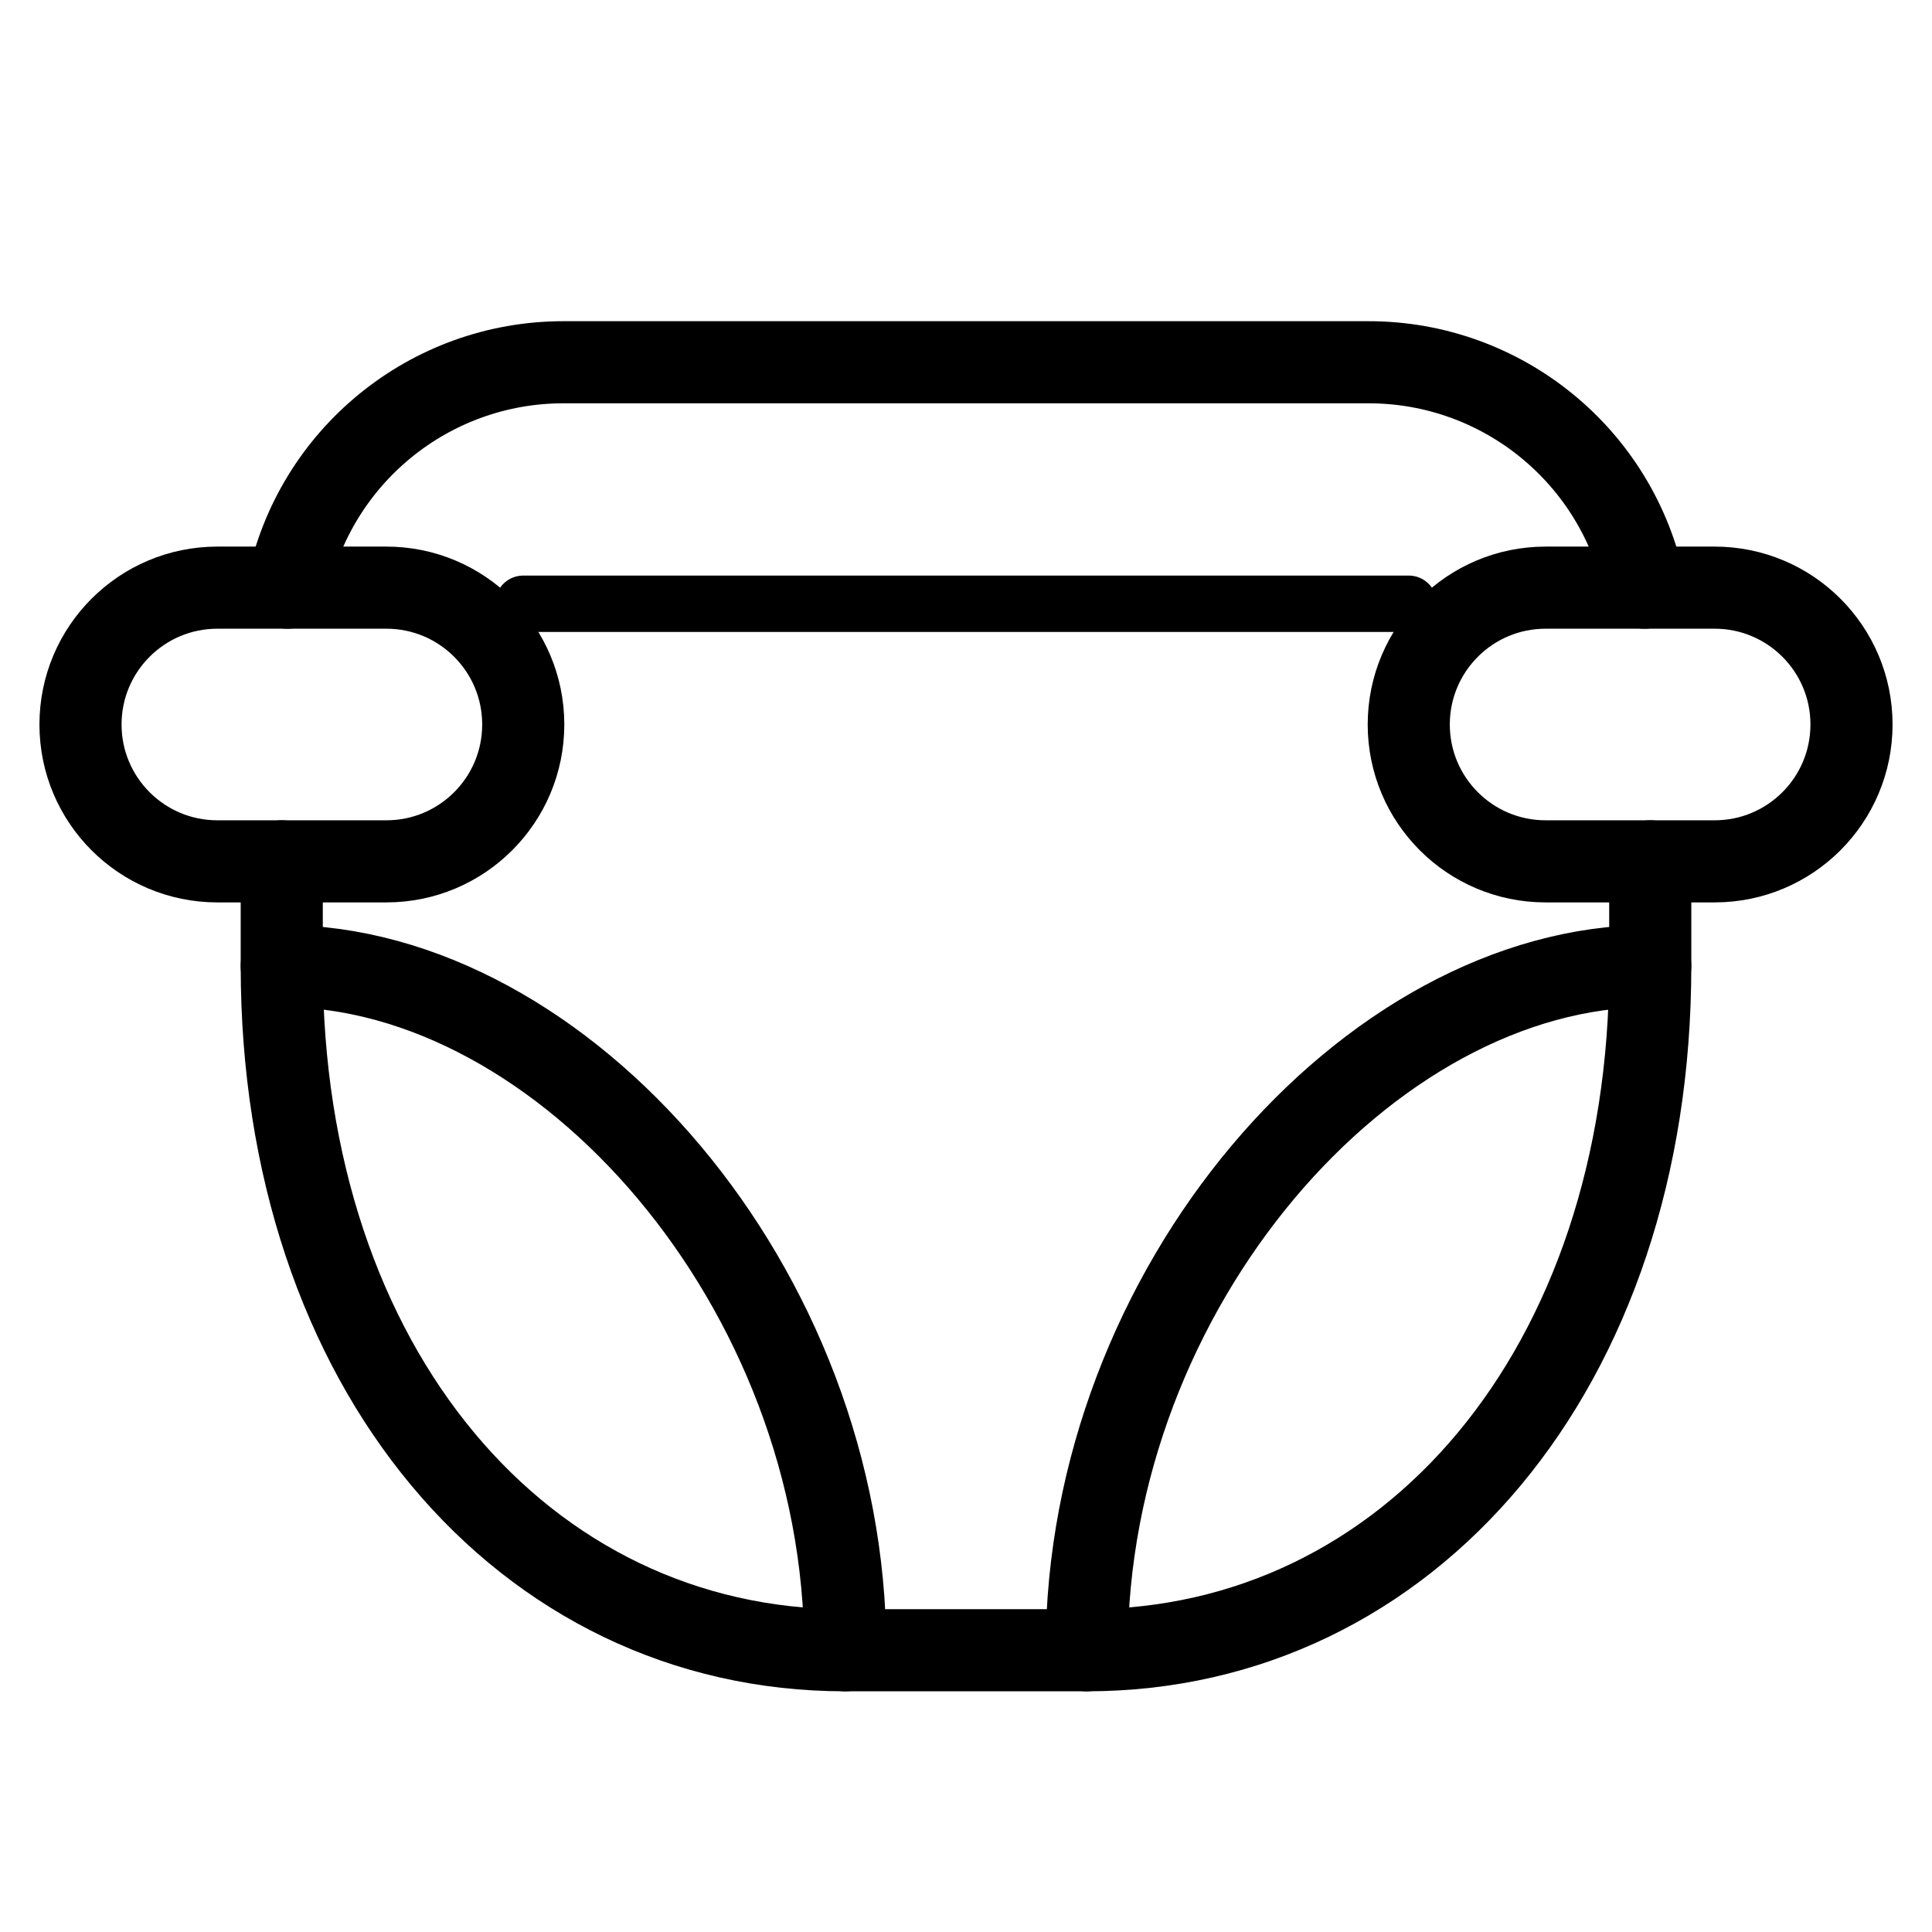
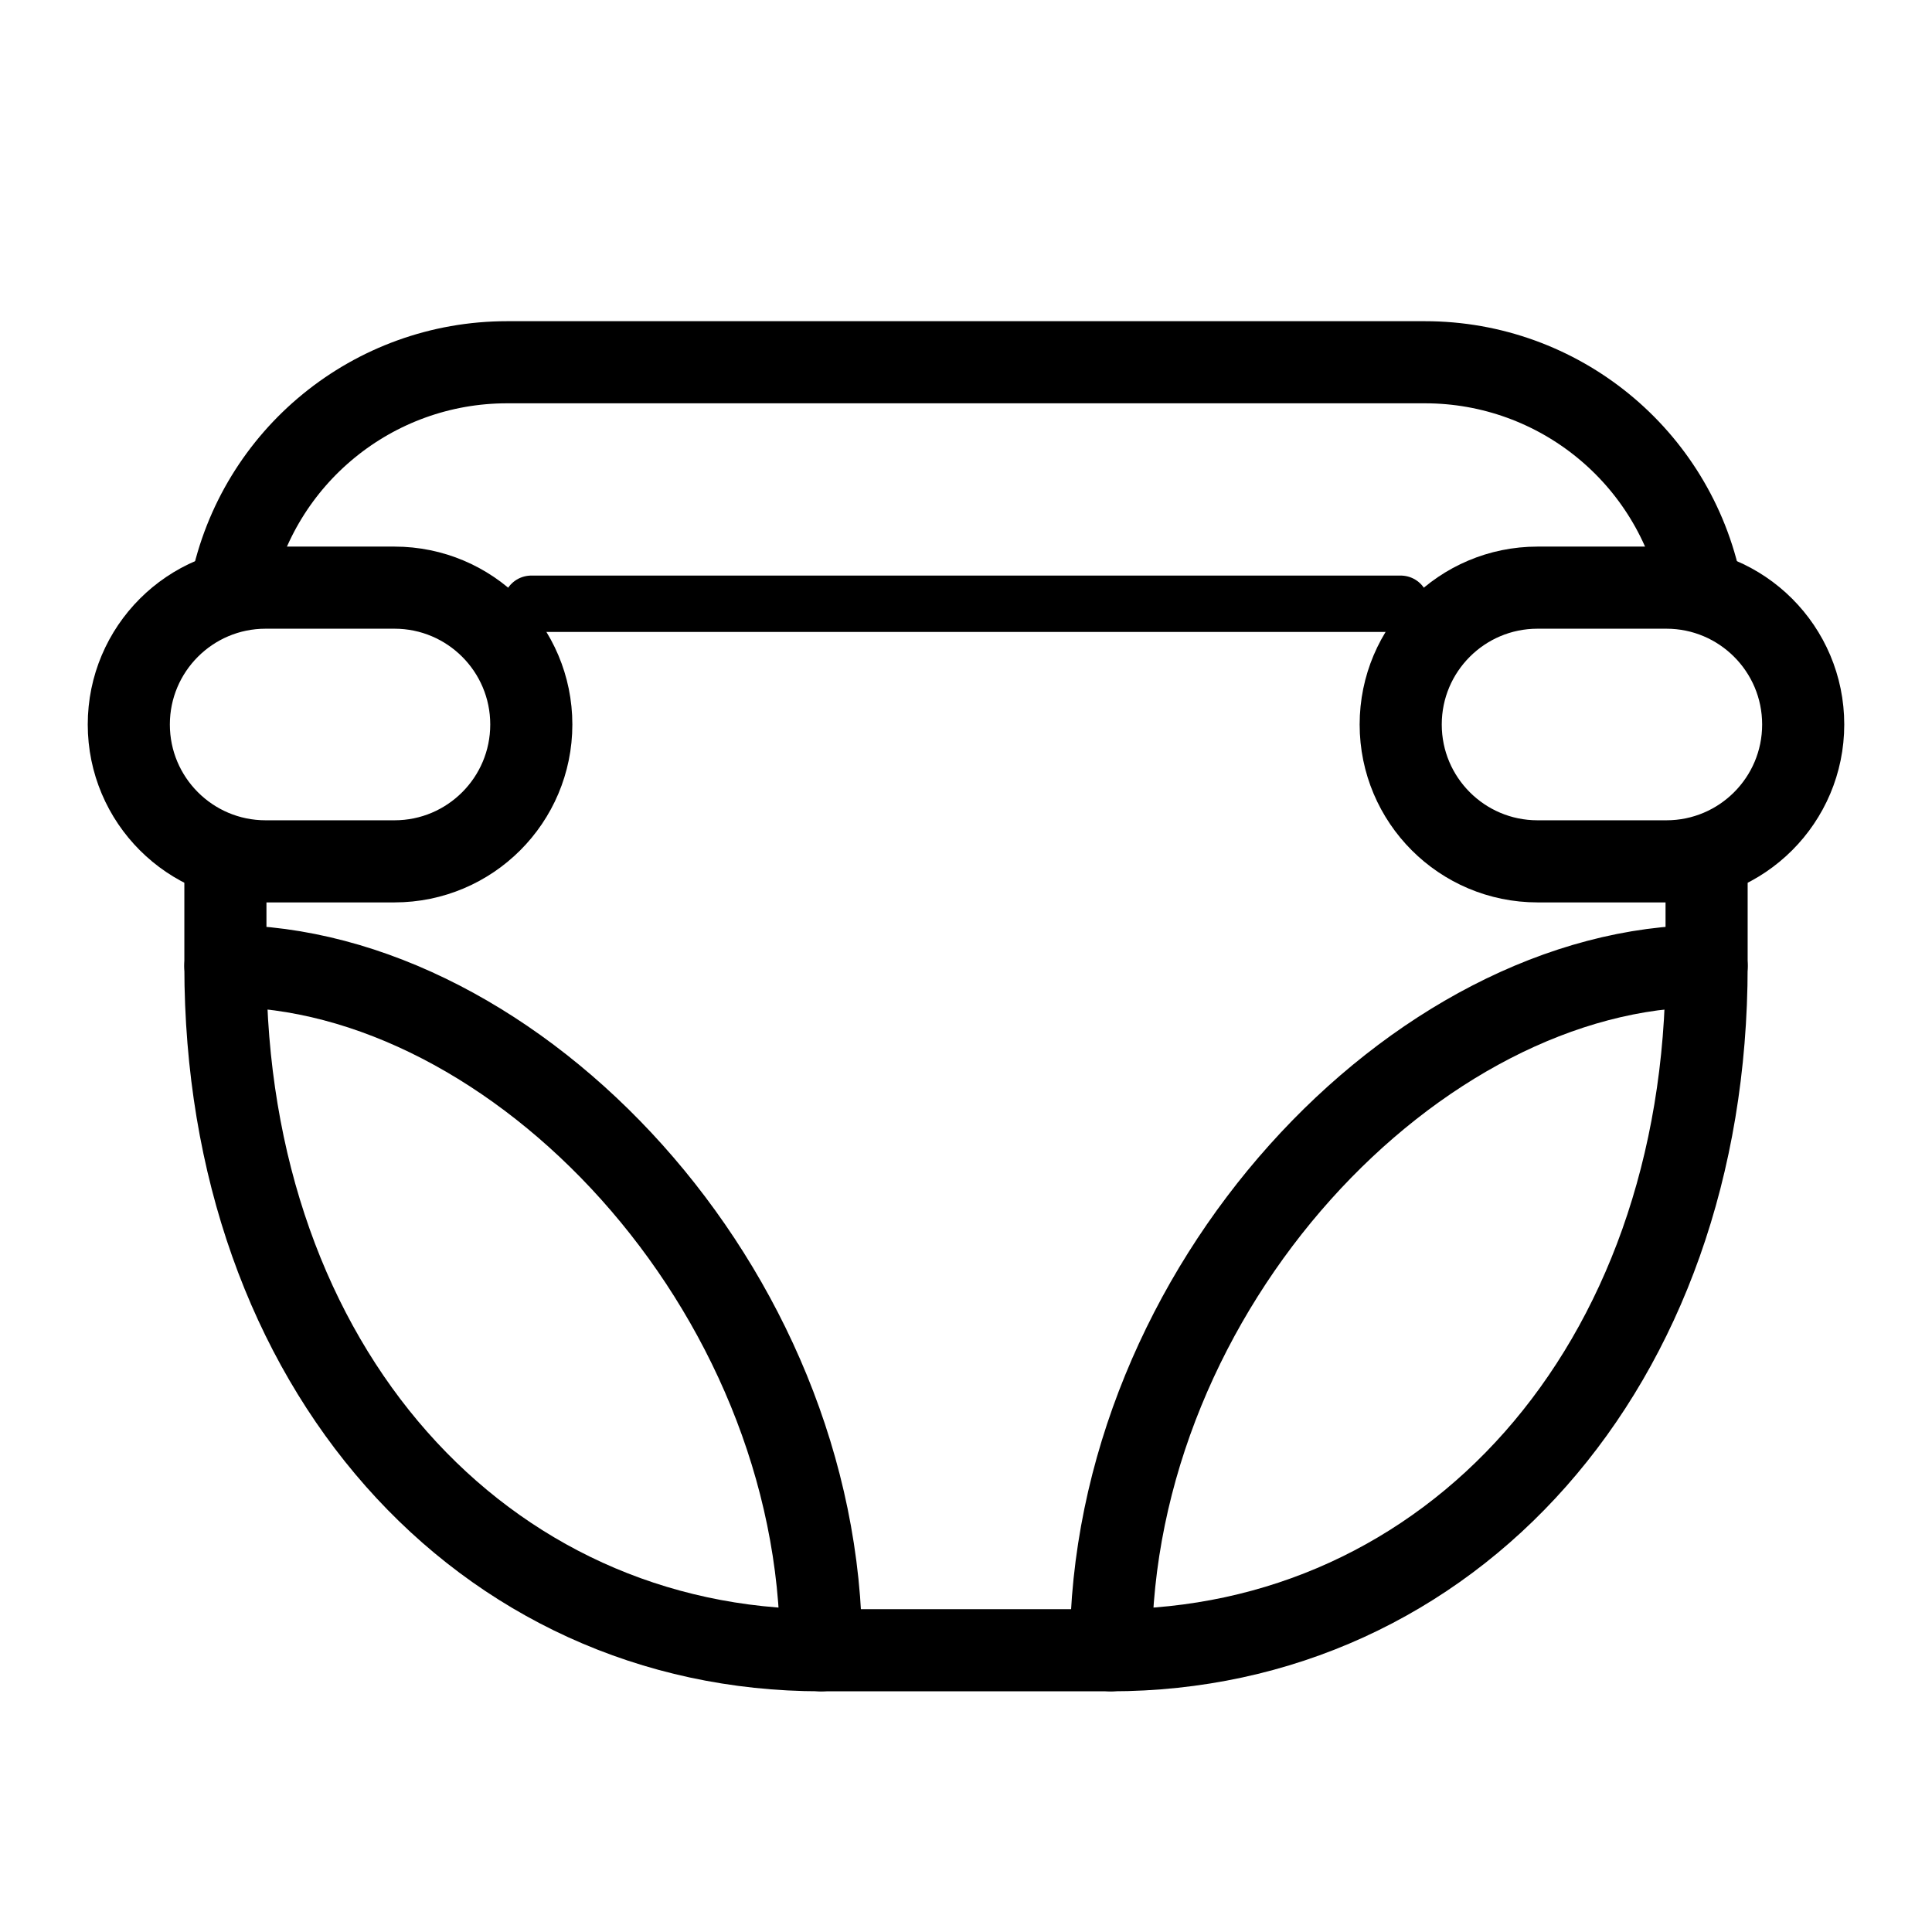
<svg xmlns="http://www.w3.org/2000/svg" viewBox="0 0 24 24" width="24" height="24">
-   <path d="M3.57 7.3A3.5 3.5 0 0 1 7 4.5H17A3.5 3.5 0 0 1 20.43 7.3" fill="none" stroke="#000000" stroke-linecap="round" stroke-linejoin="round" stroke-width="1.02" />
-   <path d="M3.5 10.7V12C3.5 17 6.5 20.5 10.5 20.5H13.5C17.5 20.5 20.5 17 20.5 12V10.7" fill="none" stroke="#000000" stroke-linecap="round" stroke-linejoin="round" stroke-width="1.02" />
-   <path d="M2.7 7.3H4.8A1.7 1.7 0 0 1 6.5 9.0V9.0A1.7 1.7 0 0 1 4.8 10.7H2.7A1.7 1.7 0 0 1 1 9.0V9.0A1.7 1.7 0 0 1 2.7 7.3Z" fill="none" stroke="#000000" stroke-linecap="round" stroke-linejoin="round" stroke-width="1.02" />
-   <path d="M19.2 7.3H21.3A1.7 1.7 0 0 1 23.0 9.0V9.0A1.7 1.7 0 0 1 21.3 10.7H19.2A1.7 1.7 0 0 1 17.5 9.0V9.0A1.7 1.7 0 0 1 19.2 7.3Z" fill="none" stroke="#000000" stroke-linecap="round" stroke-linejoin="round" stroke-width="1.02" />
-   <path d="M13.5 20.5C13.5 16 17 12 20.5 12" fill="none" stroke="#000000" stroke-linecap="round" stroke-linejoin="round" stroke-width="1.02" />
-   <path d="M10.5 20.5C10.5 16 7 12 3.5 12" fill="none" stroke="#000000" stroke-linecap="round" stroke-linejoin="round" stroke-width="1.02" />
-   <path d="M6.5 7.5H17.5" fill="none" stroke="#000000" stroke-linecap="round" stroke-linejoin="round" stroke-width="0.7" />
+   <path d="M2.87 7.3A3.5 3.5 0 0 1 6.3 4.5H17.7A3.5 3.5 0 0 1 21.13 7.3" fill="none" stroke="#000000" stroke-linecap="round" stroke-linejoin="round" stroke-width="1.02" />
+   <path d="M2.8 10.7V12C2.8 17 6 20.5 10.2 20.5H13.8C18 20.5 21.2 17 21.2 12V10.7" fill="none" stroke="#000000" stroke-linecap="round" stroke-linejoin="round" stroke-width="1.02" />
+   <path d="M3.3 7.3H4.9A1.7 1.7 0 0 1 6.6 9.0V9.0A1.7 1.7 0 0 1 4.9 10.7H3.3A1.7 1.7 0 0 1 1.6 9.0V9.0A1.7 1.7 0 0 1 3.3 7.3Z" fill="none" stroke="#000000" stroke-linecap="round" stroke-linejoin="round" stroke-width="1.02" />
+   <path d="M19.1 7.3H20.7A1.7 1.7 0 0 1 22.4 9.0V9.0A1.7 1.7 0 0 1 20.7 10.7H19.1A1.7 1.7 0 0 1 17.4 9.0V9.0A1.7 1.7 0 0 1 19.1 7.3Z" fill="none" stroke="#000000" stroke-linecap="round" stroke-linejoin="round" stroke-width="1.02" />
+   <path d="M13.8 20.5C13.8 16 17.6 12 21.2 12" fill="none" stroke="#000000" stroke-linecap="round" stroke-linejoin="round" stroke-width="1.02" />
+   <path d="M10.2 20.5C10.2 16 6.4 12 2.8 12" fill="none" stroke="#000000" stroke-linecap="round" stroke-linejoin="round" stroke-width="1.02" />
+   <path d="M6.6 7.5H17.4" fill="none" stroke="#000000" stroke-linecap="round" stroke-linejoin="round" stroke-width="0.7" />
</svg>
